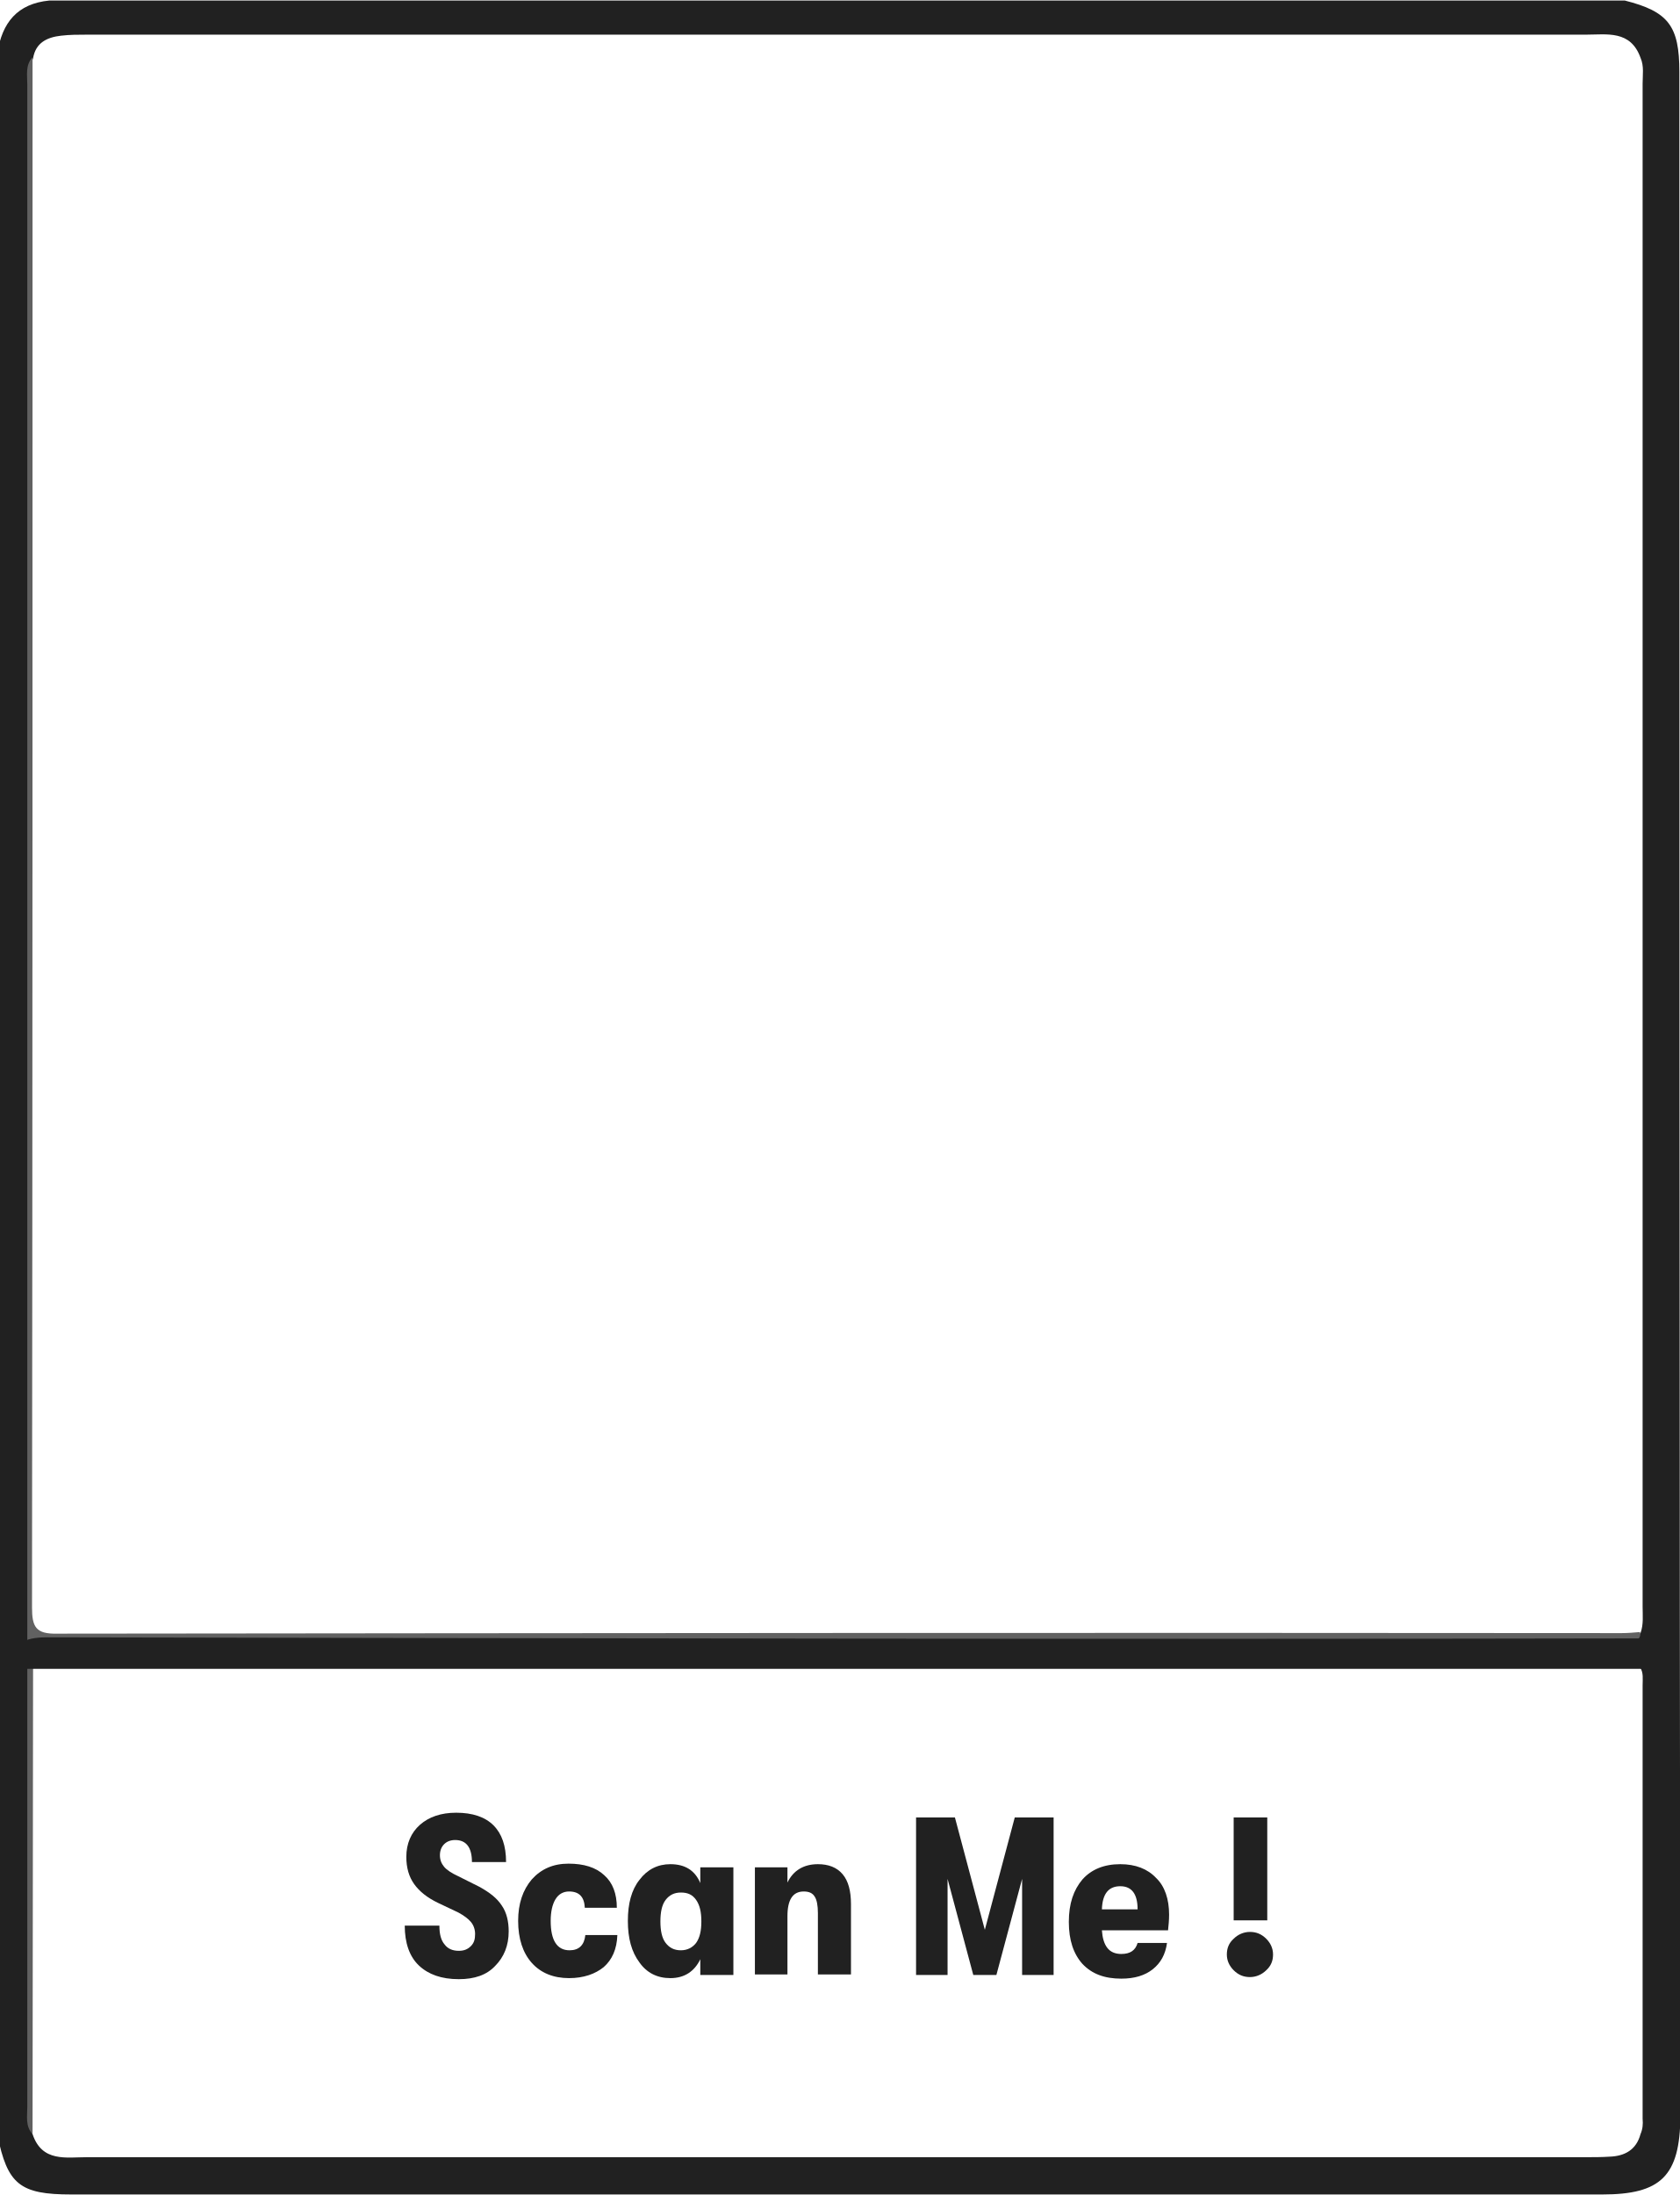
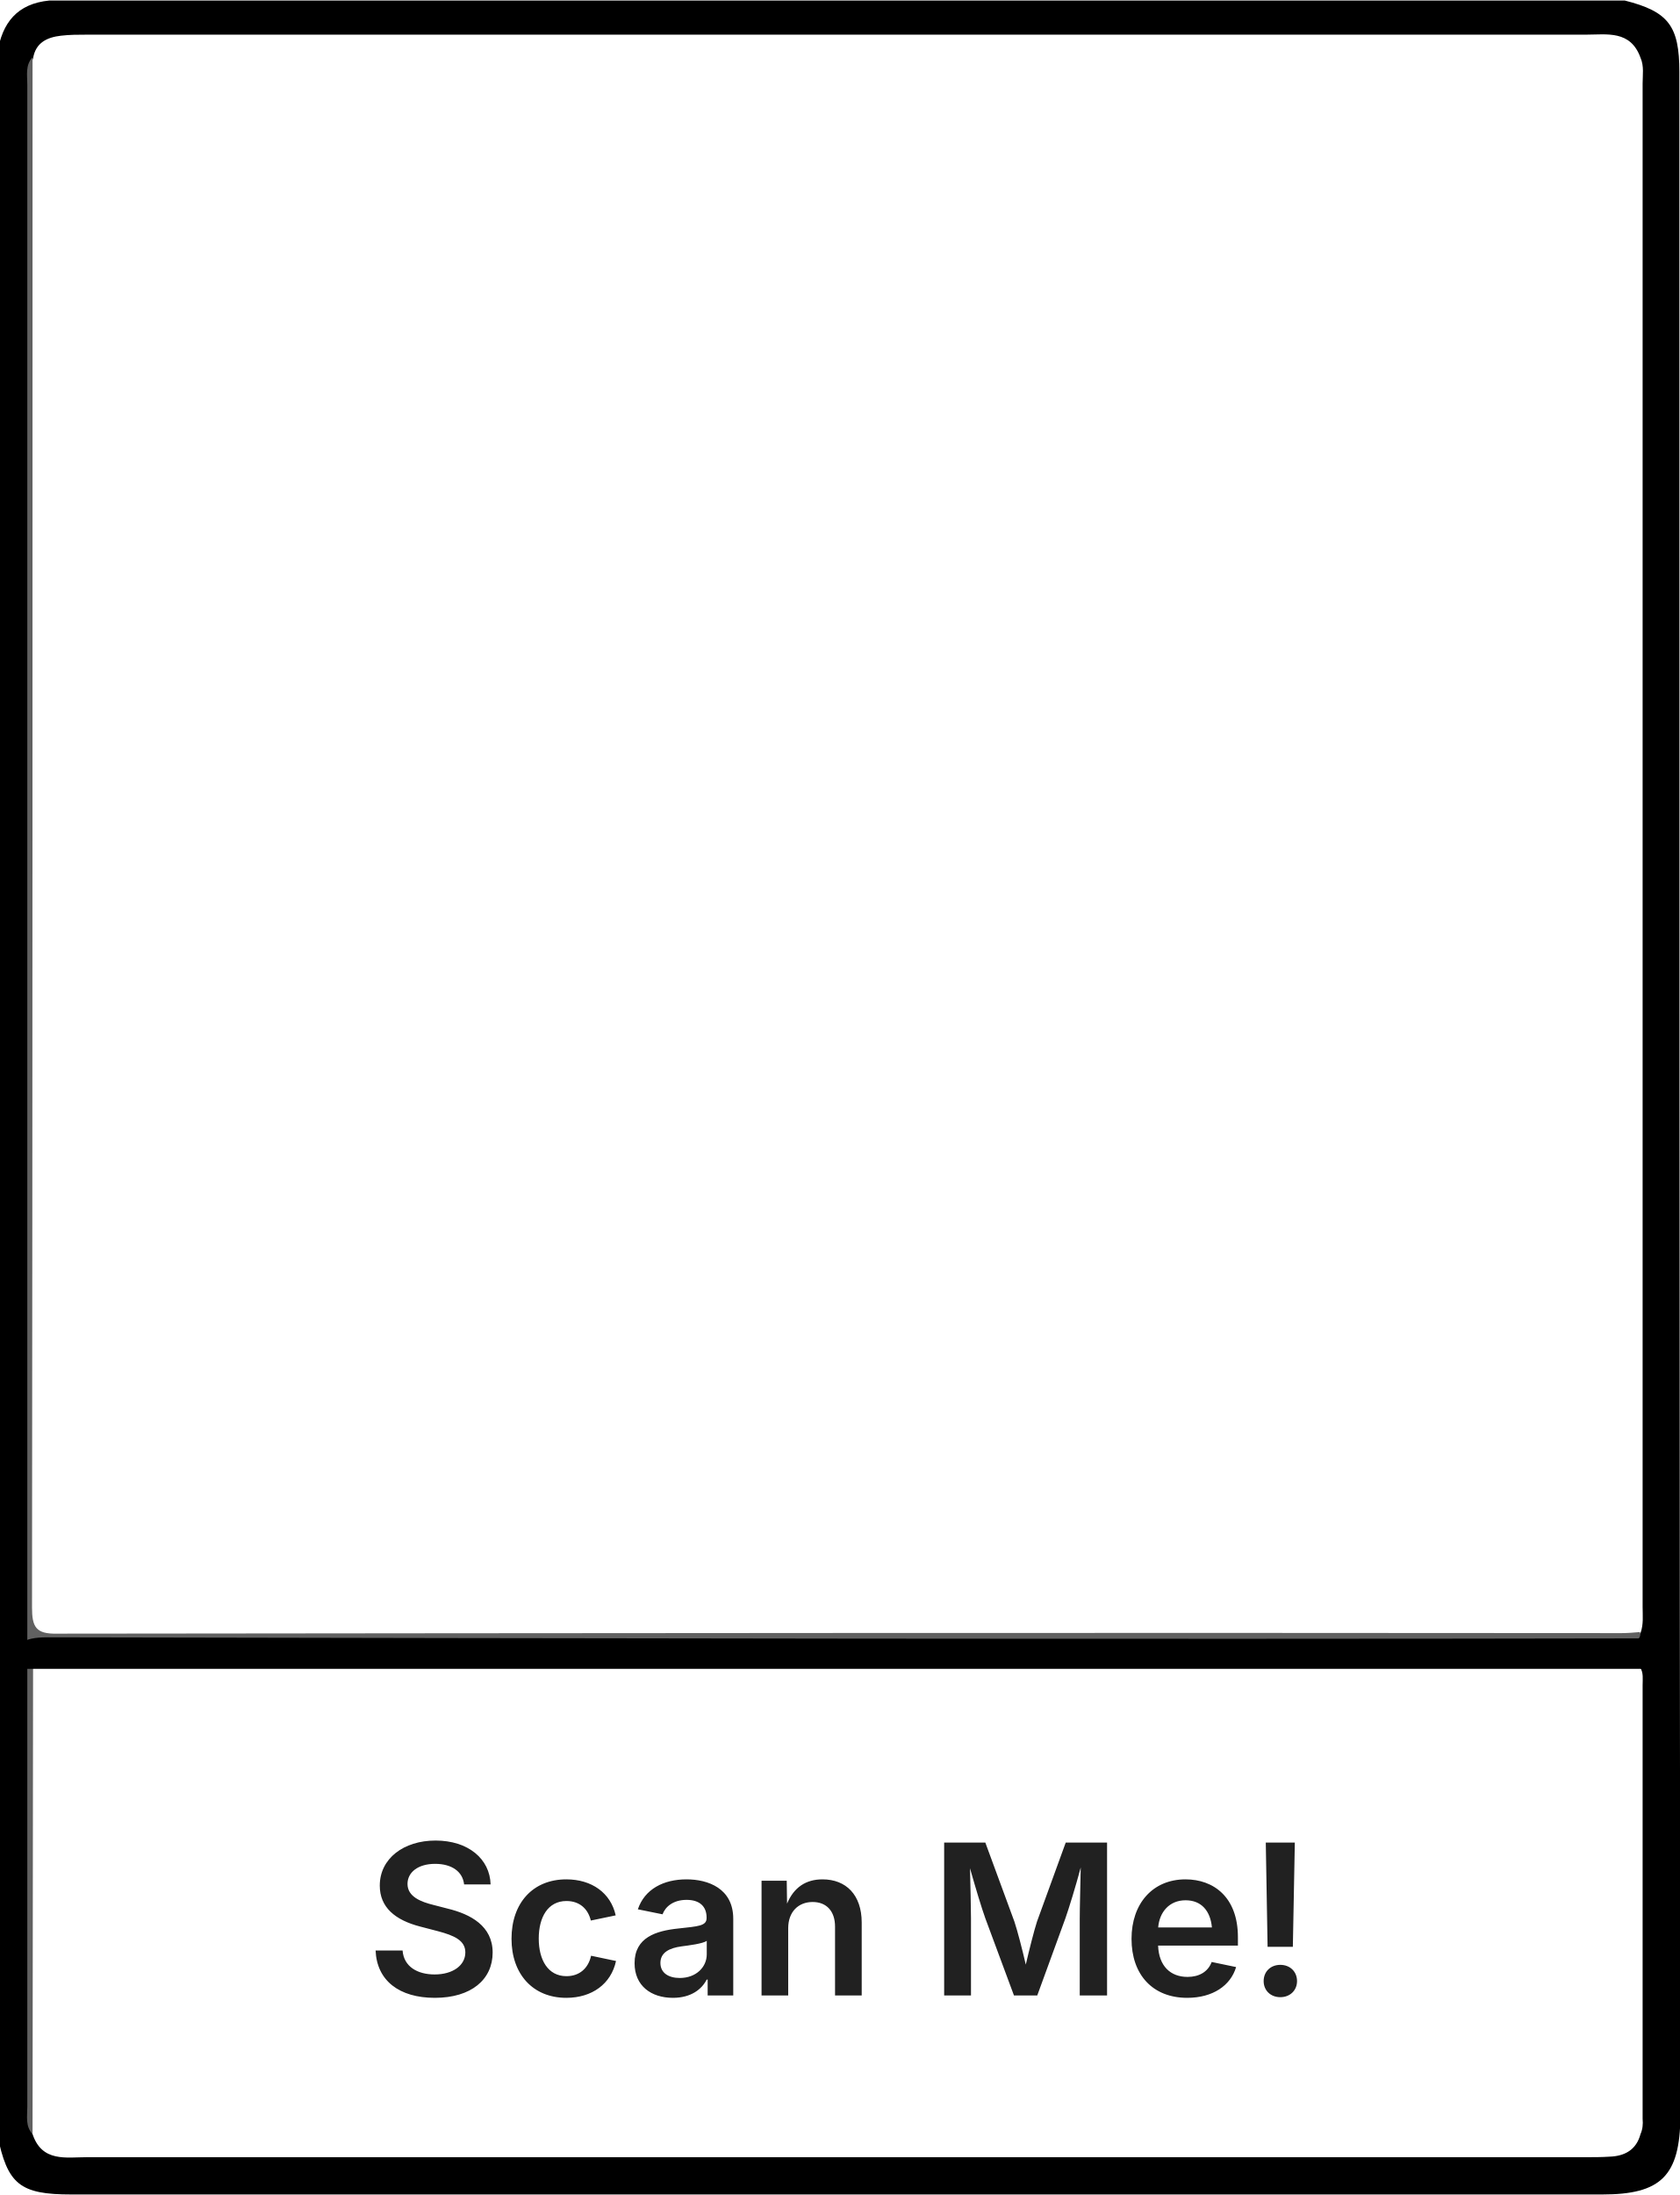
<svg xmlns="http://www.w3.org/2000/svg" width="320" height="418" viewBox="0 0 320 418" fill="none">
  <g clip-path="url(#clip0_1247_711)">
-     <path d="M319.9 13.7C319.9 4.9 317.8 2.2 309.5 0.1H9.4C3.3 0.7 0.4 4.3 -0.5 10.1V406.5C1.4 416 3.8 417.9 13.6 417.9H305.2C316.4 417.9 320 414.4 320.1 403C319.9 273.3 319.9 143.4 319.9 13.7ZM312.9 403.5C313 404.5 312.9 405.5 312.5 406.4C311.7 409.4 309.5 410.6 306.6 410.7C305.1 410.8 303.6 410.8 302.1 410.8C206.9 410.8 111.7 410.8 16.6 410.8C12.6 410.8 8 411.8 6.2 406.4C5.8 405.5 5.7 404.5 5.8 403.5C5.8 375.8 5.8 348.2 5.8 320.5C5.7 319.5 5.8 318.5 6.1 317.6C9 315.4 12.5 316.1 15.7 316.1C93 316.1 170.3 316.1 247.6 316.1C266.6 316.1 285.7 316.1 304.7 316.1C307.3 316.1 310 315.7 312.4 317.5C313.1 318.5 312.9 319.8 312.9 320.9C312.9 348.5 312.9 376 312.9 403.5ZM312.5 311C310.7 312.6 308.5 312.3 306.4 312.3C208.4 312.3 110.4 312.3 12.5 312.3C6 312.3 5.9 312.1 5.9 305.6C5.9 209 5.9 112.5 5.9 16C5.9 14.4 5.6 12.7 6.3 11.1C6.8 8.1 9 7.1 11.6 6.8C13.3 6.6 14.9 6.6 16.6 6.6C111.8 6.6 207 6.6 302.1 6.6C306.1 6.6 310.6 5.7 312.5 11C313.2 12.6 312.9 14.3 312.9 15.9C312.9 112.6 312.9 209.3 312.9 306C312.9 307.7 313.1 309.3 312.5 311Z" fill="#212121" />
+     <path d="M319.9 13.7C319.9 4.9 317.8 2.2 309.5 0.1H9.4C3.3 0.7 0.4 4.3 -0.5 10.1V406.5C1.4 416 3.8 417.9 13.6 417.9H305.2C316.4 417.9 320 414.4 320.1 403C319.9 273.3 319.9 143.4 319.9 13.7ZM312.9 403.5C313 404.5 312.9 405.5 312.5 406.4C311.7 409.4 309.5 410.6 306.6 410.7C305.1 410.8 303.6 410.8 302.1 410.8C206.9 410.8 111.7 410.8 16.6 410.8C12.6 410.8 8 411.8 6.2 406.4C5.8 405.5 5.7 404.5 5.8 403.5C5.8 375.8 5.8 348.2 5.8 320.5C5.7 319.5 5.8 318.5 6.1 317.6C9 315.4 12.5 316.1 15.7 316.1C93 316.1 170.3 316.1 247.6 316.1C266.6 316.1 285.7 316.1 304.7 316.1C307.3 316.1 310 315.7 312.4 317.5C313.1 318.5 312.9 319.8 312.9 320.9C312.9 348.5 312.9 376 312.9 403.5ZM312.5 311C310.7 312.6 308.5 312.3 306.4 312.3C208.4 312.3 110.4 312.3 12.5 312.3C6 312.3 5.9 312.1 5.9 305.6C5.9 209 5.9 112.5 5.9 16C5.9 14.4 5.6 12.7 6.3 11.1C6.8 8.1 9 7.1 11.6 6.8C13.3 6.6 14.9 6.6 16.6 6.6C111.8 6.6 207 6.6 302.1 6.6C306.1 6.6 310.6 5.7 312.5 11C313.2 12.6 312.9 14.3 312.9 15.9C312.9 112.6 312.9 209.3 312.9 306C312.9 307.7 313.1 309.3 312.5 311Z" fill="currentColor" />
    <path d="M6.3 317.8L6.2 406.4C4.8 404.9 5.2 403 5.2 401.2C5.2 272.8 5.2 144.5 5.2 16.1C5.2 14.3 4.8 12.4 6.2 10.9C6.2 109.3 6.2 207.7 6.1 306.1C6.1 309.8 6.8 311.2 10.9 311.1C110.2 311 209.6 310.9 308.9 311C310 311 311.2 310.9 312.4 310.8C312.6 311.5 312.3 312.1 311.6 312.4C308.6 313.7 305.4 313.3 302.3 313.3C207 313.3 111.6 313.3 16.3 313.3C12.4 313.5 8.4 313.3 6.3 317.8Z" fill="#616161" />
-     <path d="M315.9 312L316 317.8H3.2C2.3 313 4.2 311.8 9.1 311.8C111.3 312 213.6 312.2 315.9 312Z" fill="#212121" />
-     <path d="M87.4 376.9C84.1 376.9 81.6 376 79.8 374.3C78 372.6 77.1 370 77.1 366.7H83.7C83.7 368.3 84 369.5 84.7 370.3C85.3 371.1 86.2 371.5 87.4 371.5C88.4 371.5 89.1 371.2 89.7 370.6C90.3 370 90.5 369.3 90.5 368.3C90.5 367.4 90.2 366.6 89.7 366C89.2 365.4 88.4 364.8 87.3 364.2L83.5 362.4C81.4 361.4 79.9 360.2 78.9 358.8C77.9 357.4 77.4 355.7 77.4 353.6C77.4 351.1 78.3 349 80 347.5C81.7 346 84 345.2 86.9 345.2C90 345.2 92.4 346 94 347.6C95.6 349.2 96.4 351.5 96.4 354.6H89.9C89.9 351.8 88.8 350.4 86.7 350.4C85.8 350.4 85.1 350.7 84.6 351.2C84.1 351.7 83.8 352.4 83.8 353.3C83.8 354.2 84.1 354.9 84.6 355.5C85.1 356.1 86 356.7 87.3 357.3L91.3 359.3C93.3 360.4 94.7 361.5 95.6 362.9C96.5 364.2 96.9 365.9 96.9 367.8C96.9 370.5 96 372.7 94.3 374.4C92.7 376.1 90.4 376.9 87.4 376.9Z" fill="#212121" />
-     <path d="M108.4 376.7C105.4 376.7 103 375.7 101.3 373.8C99.6 371.9 98.7 369.2 98.7 365.8C98.7 362.5 99.6 359.9 101.3 357.9C103.1 355.9 105.4 354.9 108.3 354.9C111.2 354.9 113.5 355.6 115.1 357.1C116.7 358.5 117.5 360.6 117.5 363.3H111.4C111.3 361.2 110.3 360.2 108.4 360.2C107.3 360.2 106.4 360.7 105.8 361.7C105.2 362.7 104.9 364.1 104.9 365.8C104.9 369.5 106.1 371.4 108.5 371.4C110.3 371.4 111.3 370.4 111.5 368.5H117.6C117.5 371.2 116.6 373.2 115 374.6C113.4 375.9 111.2 376.7 108.4 376.7Z" fill="#212121" />
-     <path d="M127.7 376.7C125.2 376.7 123.2 375.7 121.8 373.7C120.3 371.7 119.6 369.1 119.6 365.8C119.6 362.5 120.3 359.9 121.8 358C123.3 356 125.3 355 127.7 355C130.5 355 132.4 356.2 133.4 358.6V355.6H139.7V376.1H133.4V373.1C132.3 375.4 130.4 376.7 127.7 376.7ZM129.7 371.4C130.9 371.4 131.9 370.9 132.6 370C133.3 369 133.6 367.7 133.6 365.9C133.6 364.1 133.3 362.8 132.6 361.8C131.9 360.8 131 360.4 129.7 360.4C128.4 360.4 127.5 360.9 126.8 361.8C126.1 362.7 125.8 364.1 125.8 365.9C125.8 367.7 126.1 369.1 126.8 370C127.5 370.9 128.4 371.4 129.7 371.4Z" fill="#212121" />
-     <path d="M143.8 376.1V355.6H150V358.5C151.1 356.2 153.1 355 155.8 355C157.8 355 159.4 355.6 160.5 356.9C161.6 358.2 162.1 360.1 162.1 362.6V376H155.8V364.3C155.8 362.9 155.6 361.8 155.2 361.2C154.8 360.5 154.1 360.2 153.1 360.2C151 360.2 150 361.8 150 364.9V376H143.8V376.1Z" fill="#212121" />
-     <path d="M174.5 376.1V346.1H181.9L187.6 367.5L193.3 346.1H200.7V376.1H194.7V357.8L189.8 376.1H185.4L180.5 357.8V376.1H174.5Z" fill="#212121" />
-     <path d="M222.7 364.6C222.7 365.7 222.6 366.6 222.5 367.6H209.9C210 369 210.3 370.1 210.9 370.9C211.5 371.7 212.4 372.1 213.6 372.1C215.3 372.1 216.3 371.4 216.7 370H222.3C222 372.2 221.1 373.8 219.6 375C218.1 376.2 216.1 376.8 213.6 376.8C210.4 376.8 208 375.9 206.2 374C204.5 372.1 203.6 369.5 203.6 366C203.6 362.5 204.5 359.9 206.2 357.9C207.9 356 210.3 355 213.4 355C216.3 355 218.6 355.9 220.2 357.6C221.9 359.2 222.7 361.7 222.7 364.6ZM209.9 363.6H216.7C216.7 360.7 215.6 359.2 213.4 359.2C211.2 359.2 210 360.6 209.9 363.6Z" fill="#212121" />
-     <path d="M241.2 375.2C240.4 376 239.3 376.5 238.1 376.5C236.9 376.5 235.9 376.1 235 375.2C234.2 374.4 233.7 373.4 233.7 372.2C233.7 371 234.1 370 235 369.2C235.8 368.4 236.9 367.9 238.1 367.9C239.3 367.9 240.3 368.3 241.2 369.2C242 370 242.5 371 242.5 372.2C242.5 373.4 242.1 374.4 241.2 375.2ZM235 365.7V346.1H241.4V365.7H235Z" fill="#212121" />
+     <path d="M315.9 312L316 317.8H3.2C2.3 313 4.2 311.8 9.1 311.8C111.3 312 213.6 312.2 315.9 312Z" fill="currentColor" />
+     <text id="qr-frame-text" x="160" y="380" font-size="40px" font-weight="600" font-family="Inter, sans-serif" fill="#212121" text-anchor="middle">Scan Me!</text>
  </g>
</svg>
